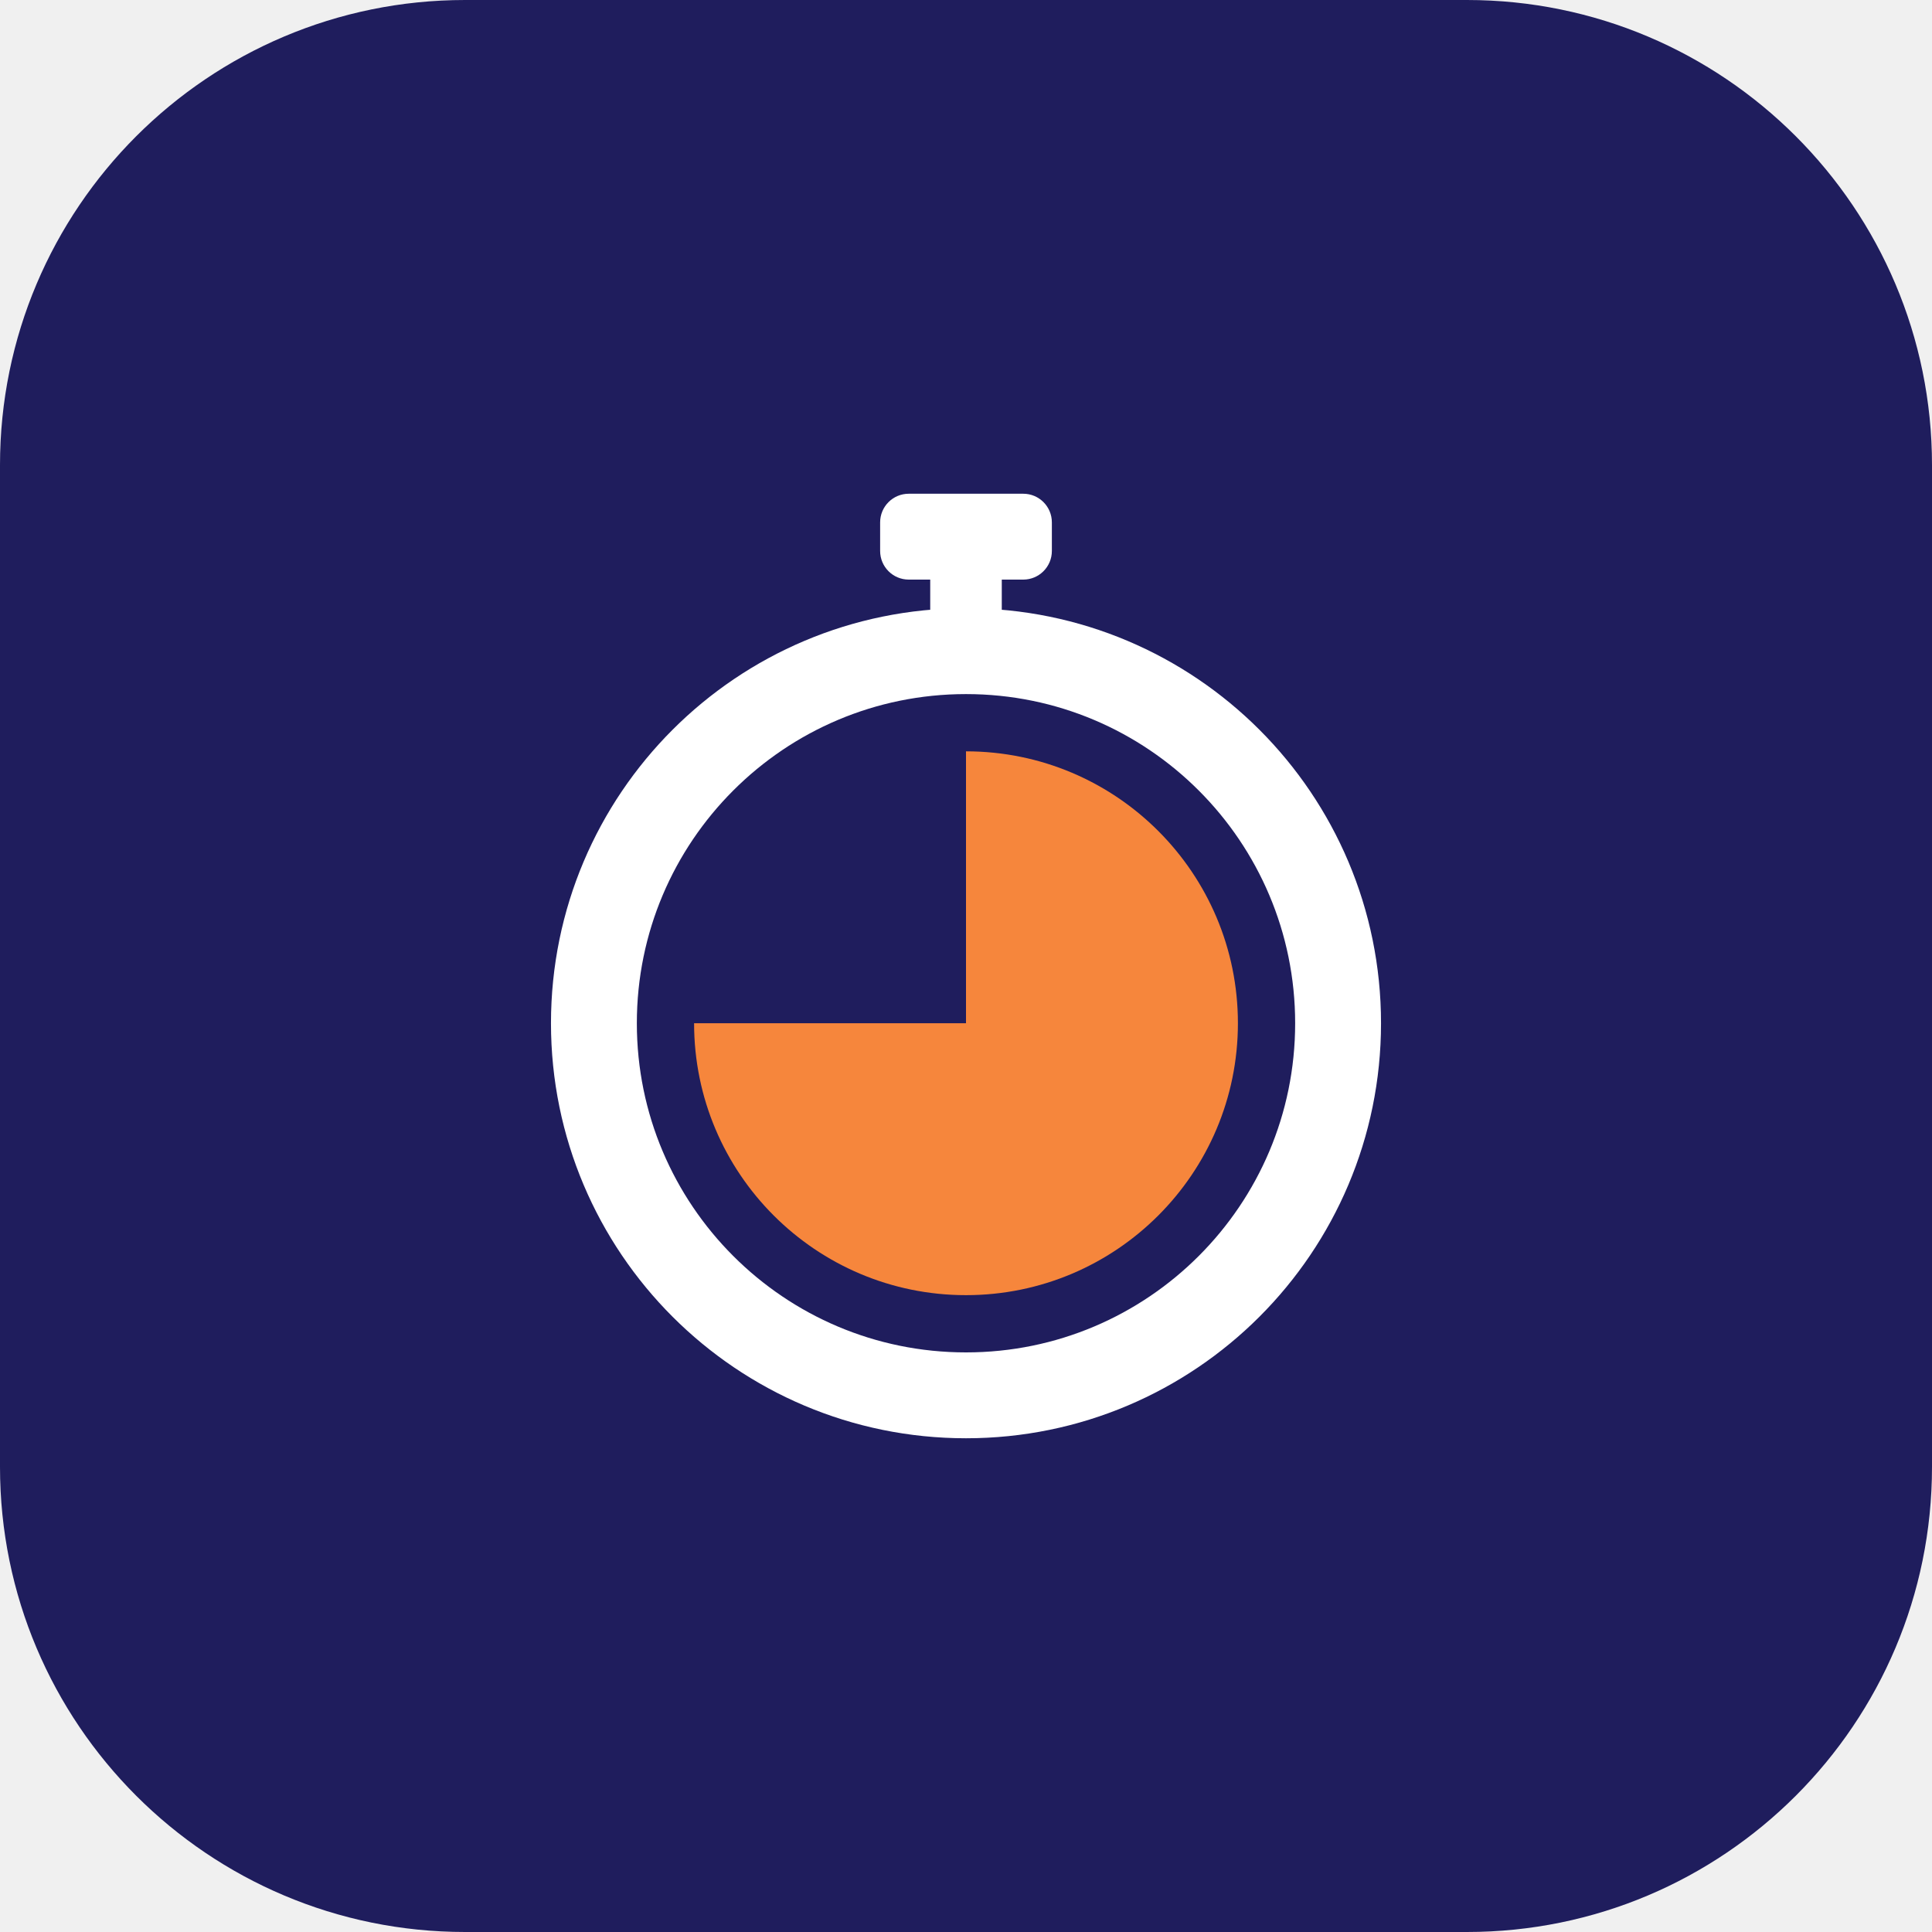
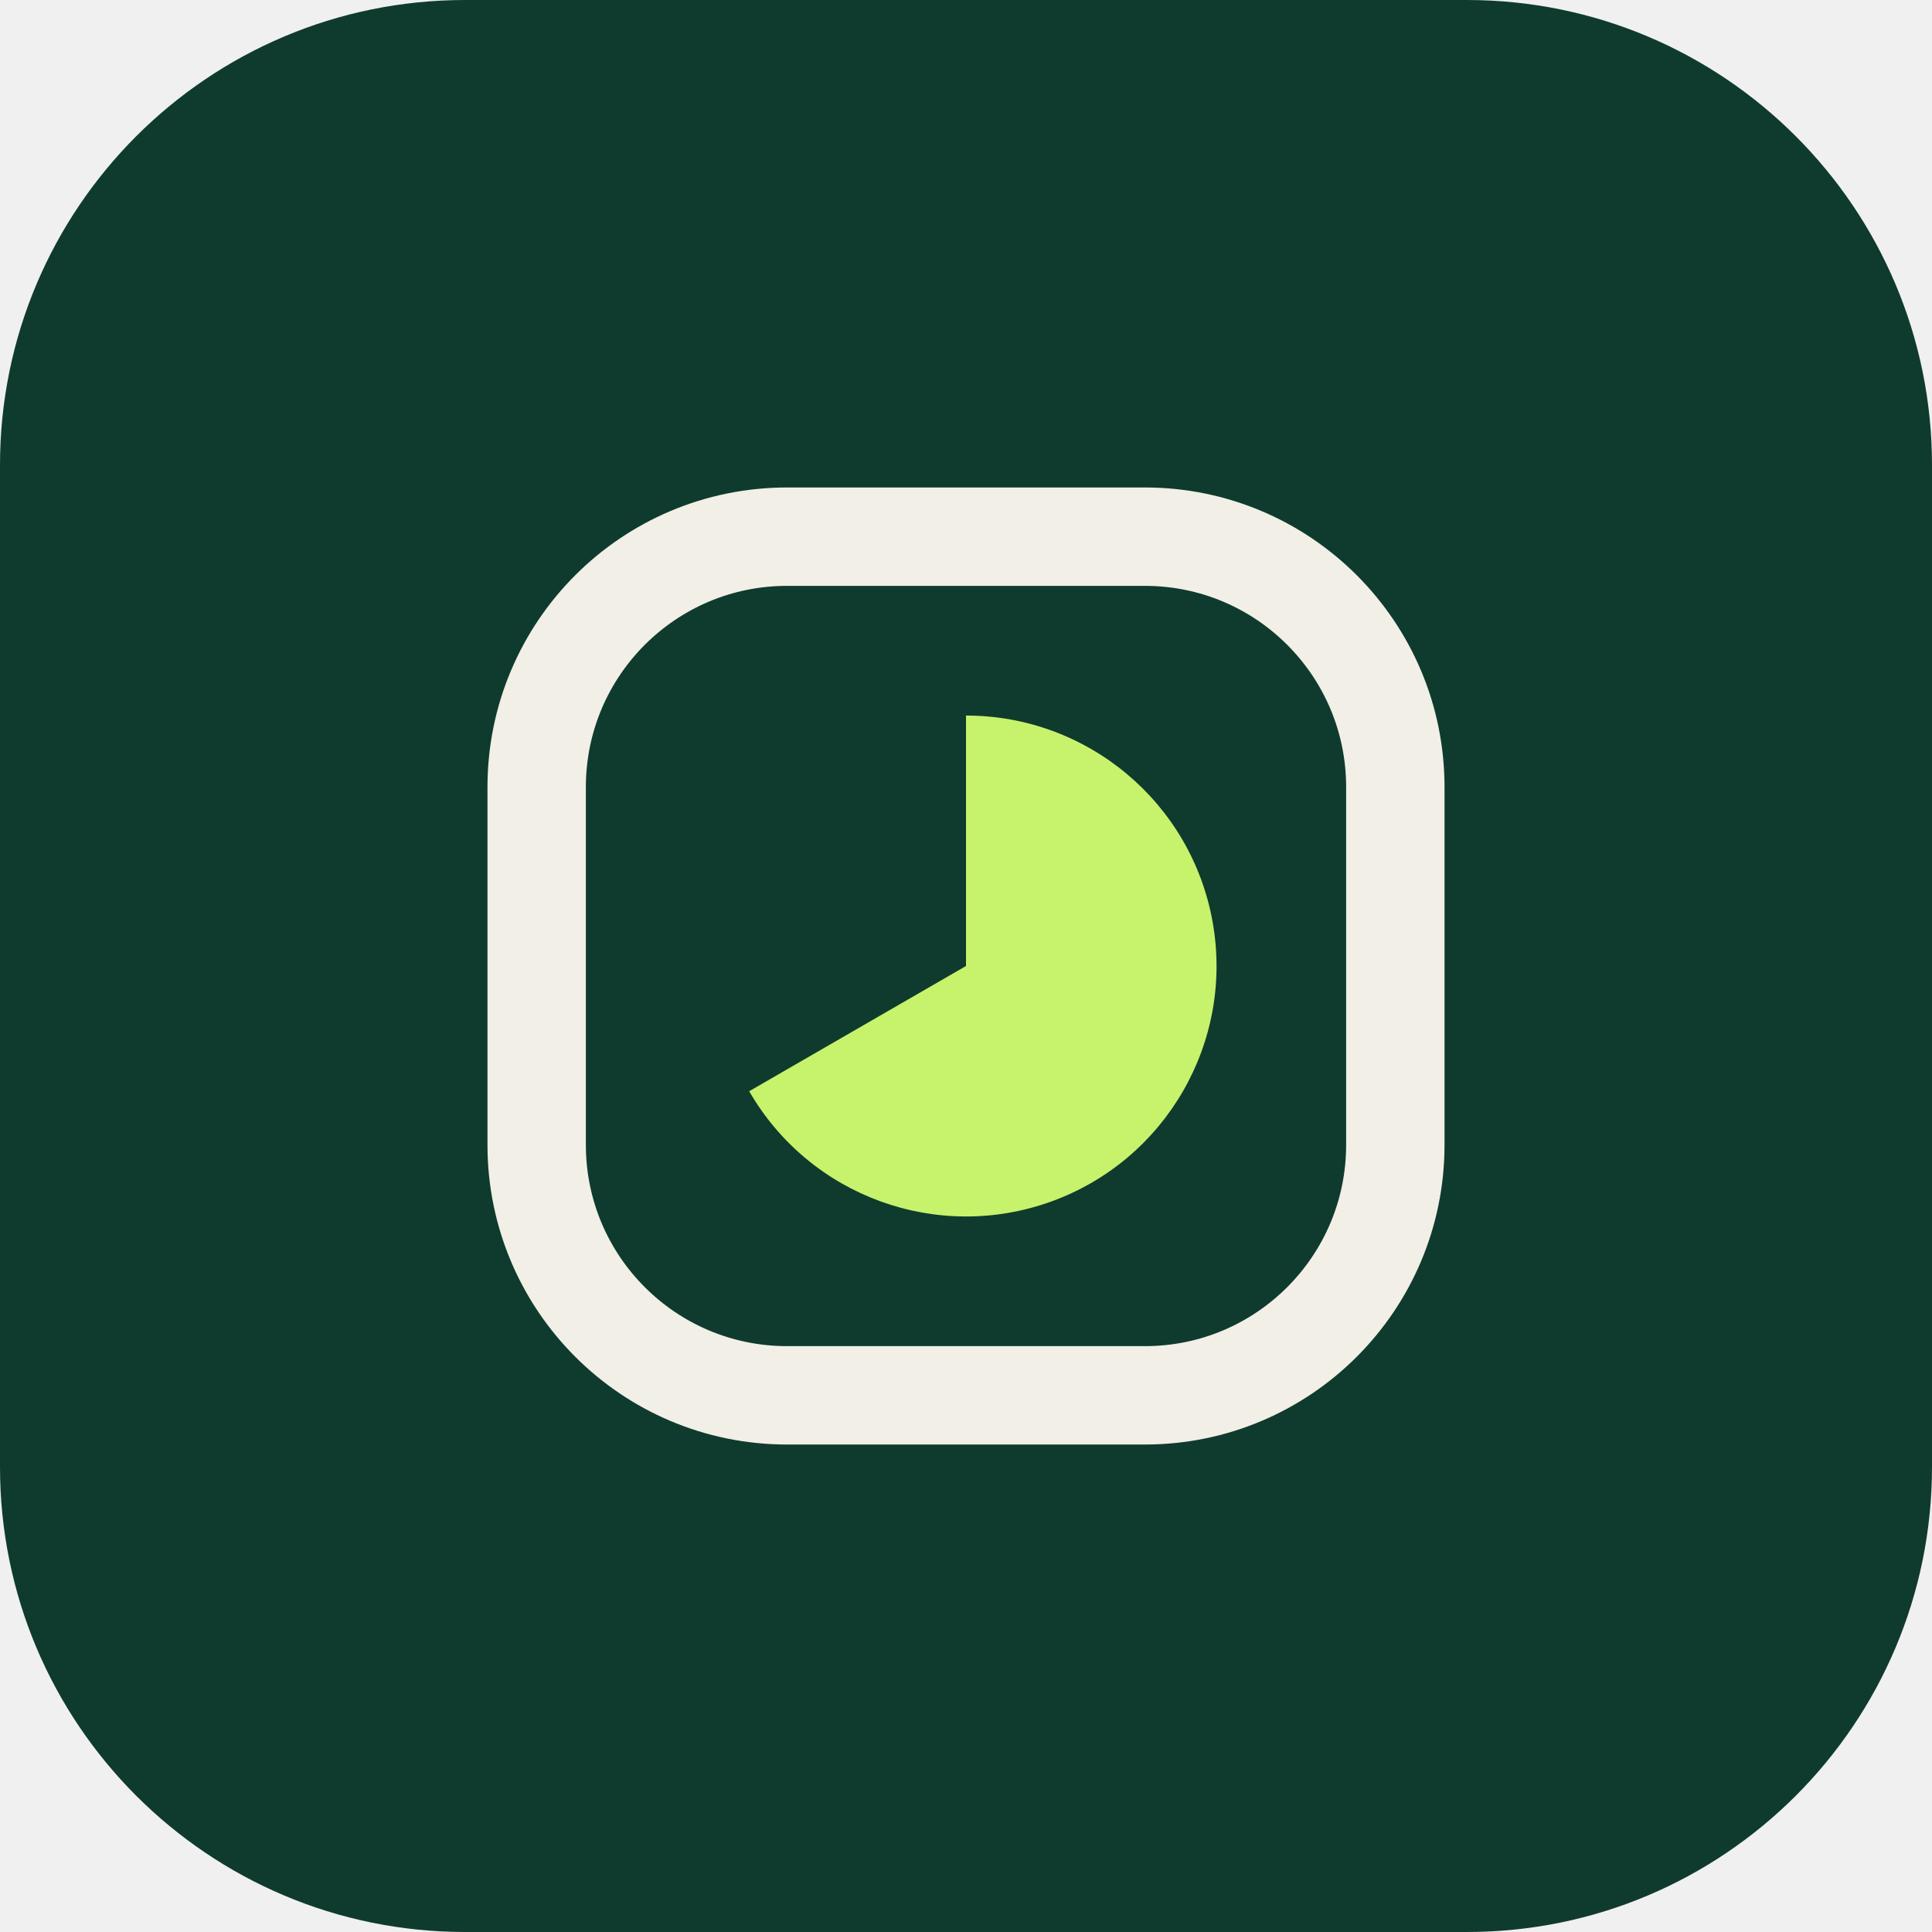
<svg xmlns="http://www.w3.org/2000/svg" viewBox="0 0 108 108" width="512" height="512">
  <defs>
    <clipPath id="m">
      <rect width="108" height="108" rx="26" />
    </clipPath>
  </defs>
  <g clip-path="url(#m)">
-     <rect width="108" height="108" fill="#1F1D5D" />
-     <g transform="translate(54 54) scale(0.8) translate(-54 -54)">
-       <rect x="48" y="21" width="12" height="6" rx="2" fill="#FFFFFF" />
-       <rect x="51.5" y="25" width="5" height="5" fill="#FFFFFF" />
-       <circle cx="54" cy="58" r="26" fill="none" stroke="#FFFFFF" stroke-width="6" />
-       <path d="M54 58 L54 39 A19 19 0 1 1 35 58 Z" fill="#F6863C" />
-     </g>
+     <rect width="108" height="108" fill="#0F3B2E" />
+     <rect x="30" y="30" width="48" height="48" rx="14" fill="none" stroke="#F2EFE6" stroke-width="5.5" />
+     <path d="M54,54 L54,40 A14,14 0 1 1 41.88,61 Z" fill="#C6F36B" />
  </g>
</svg>
